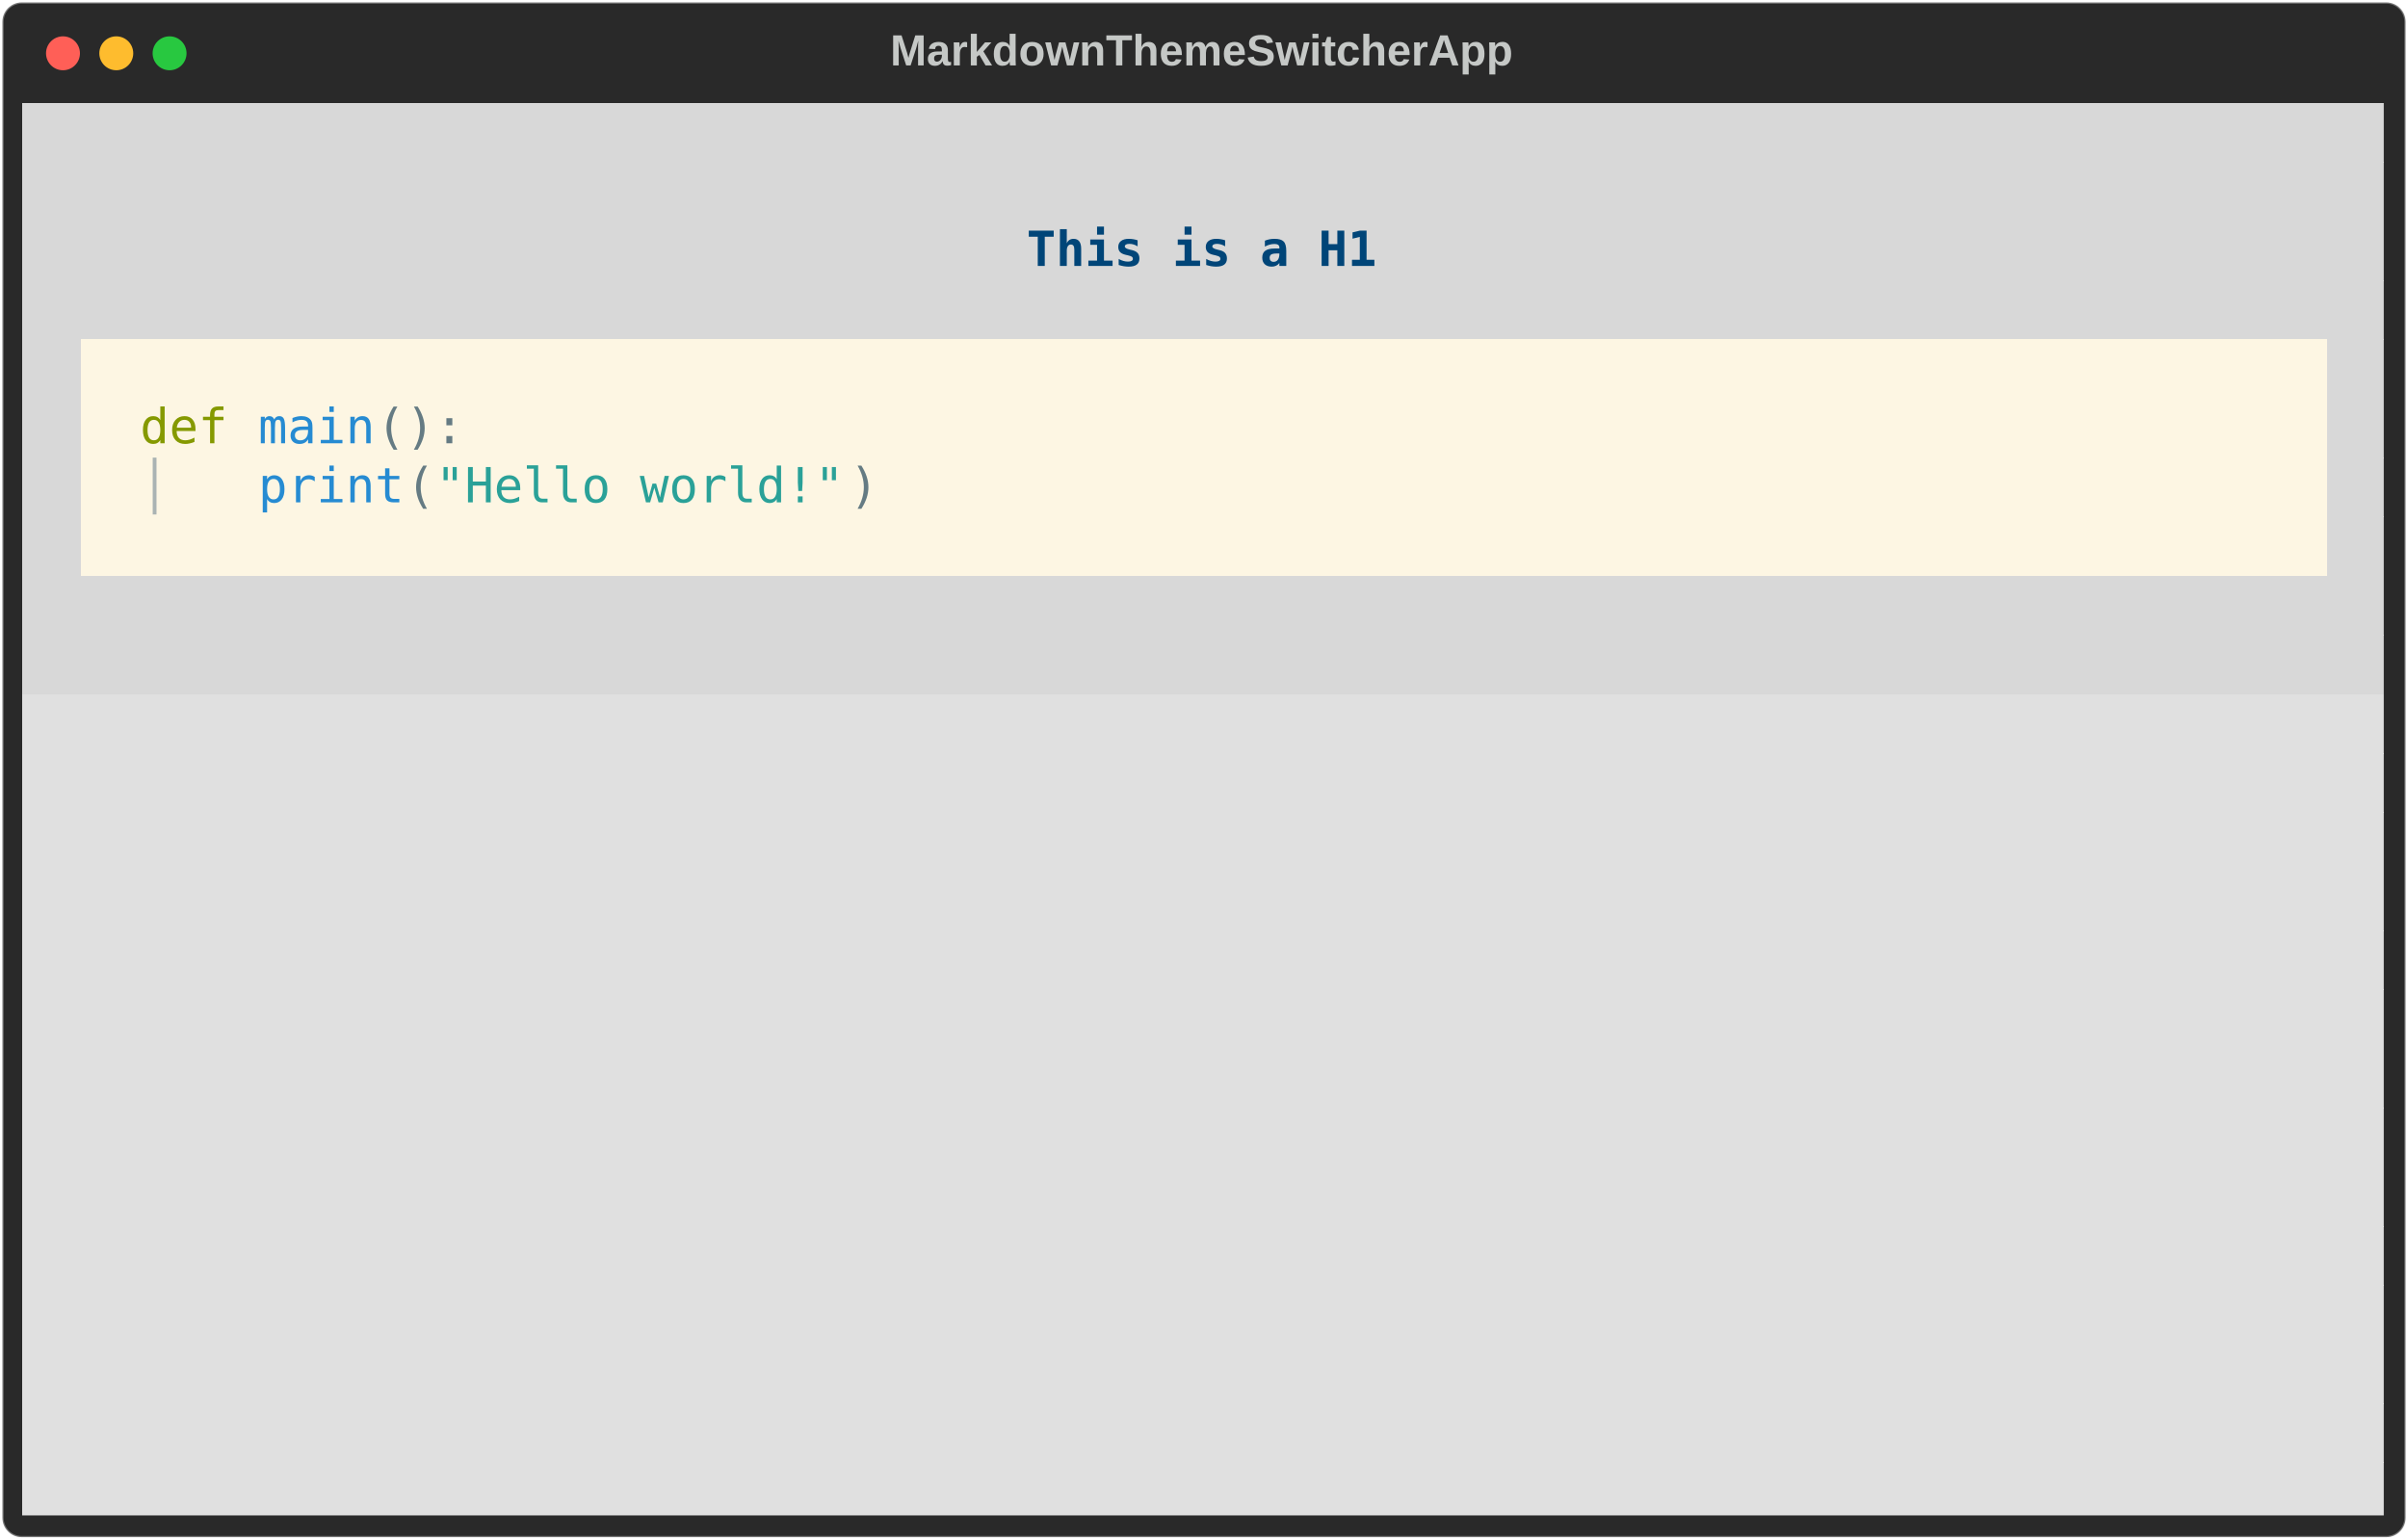
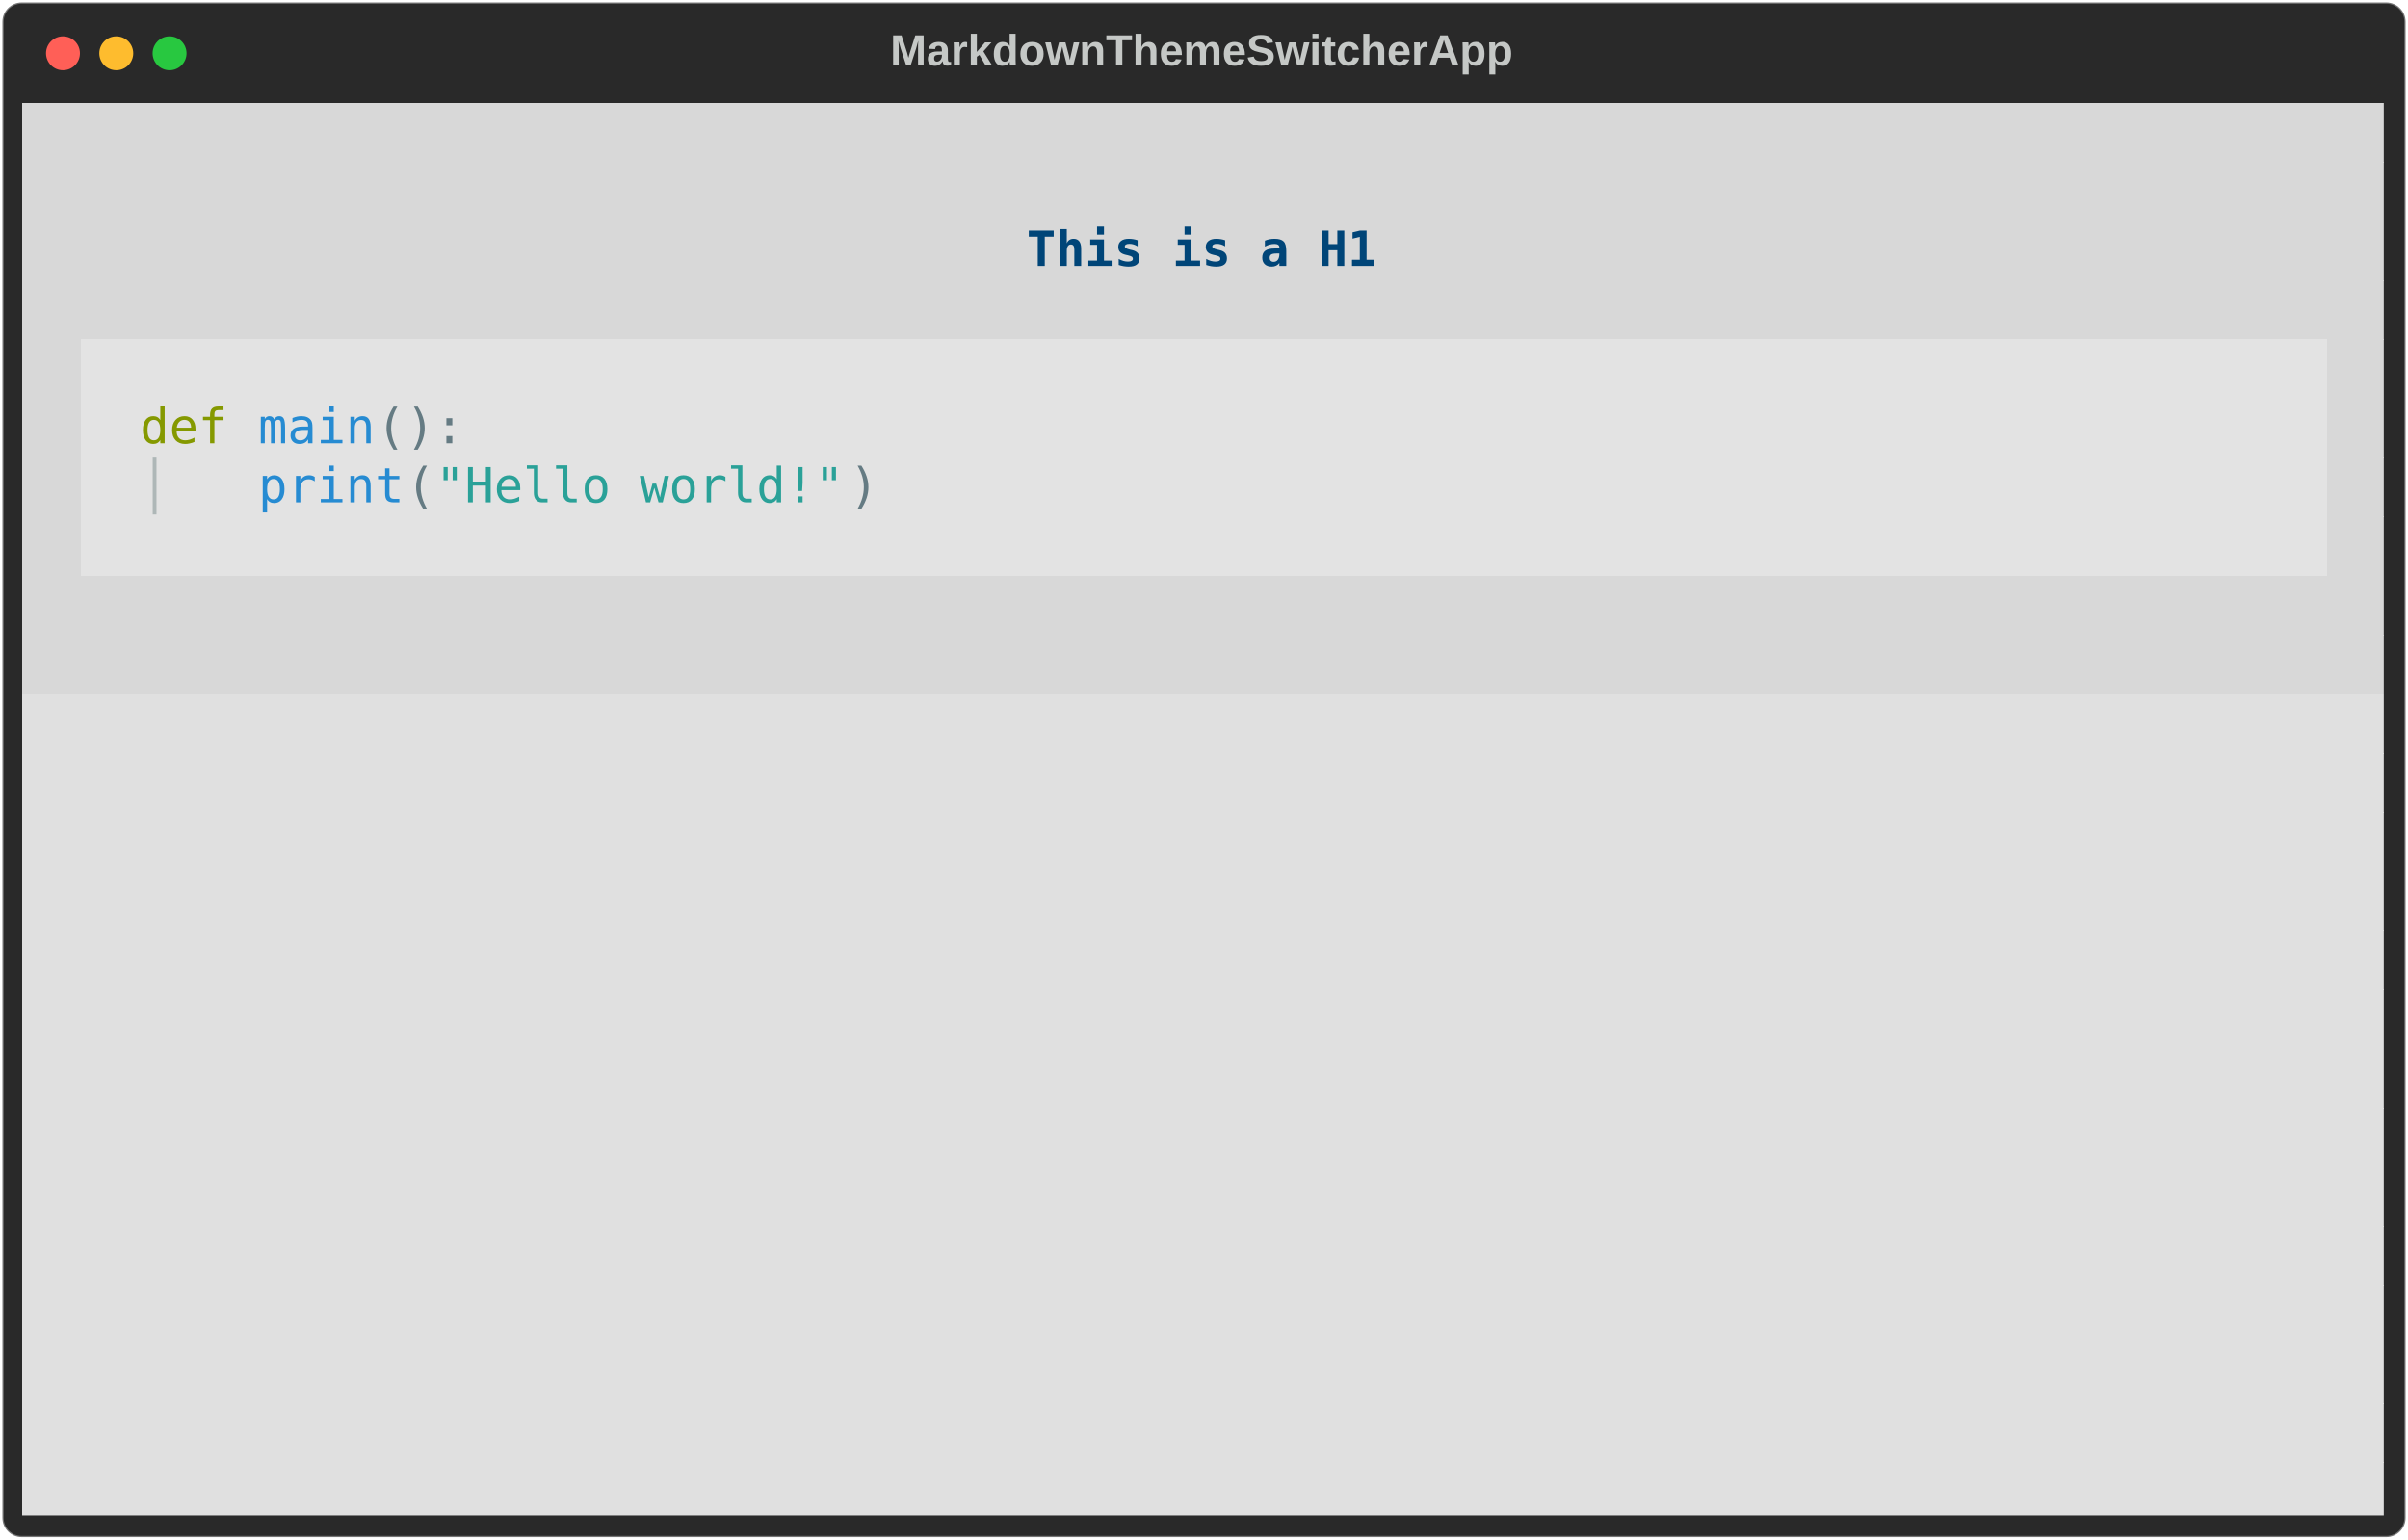
<svg xmlns="http://www.w3.org/2000/svg" class="rich-terminal" viewBox="0 0 994 635.6">
  <style>

    @font-face {
        font-family: "Fira Code";
        src: local("FiraCode-Regular"),
                url("https://cdnjs.cloudflare.com/ajax/libs/firacode/6.2.0/woff2/FiraCode-Regular.woff2") format("woff2"),
                url("https://cdnjs.cloudflare.com/ajax/libs/firacode/6.2.0/woff/FiraCode-Regular.woff") format("woff");
        font-style: normal;
        font-weight: 400;
    }
    @font-face {
        font-family: "Fira Code";
        src: local("FiraCode-Bold"),
                url("https://cdnjs.cloudflare.com/ajax/libs/firacode/6.2.0/woff2/FiraCode-Bold.woff2") format("woff2"),
                url("https://cdnjs.cloudflare.com/ajax/libs/firacode/6.2.0/woff/FiraCode-Bold.woff") format("woff");
        font-style: bold;
        font-weight: 700;
    }

    .terminal-matrix {
        font-family: Fira Code, monospace;
        font-size: 20px;
        line-height: 24.4px;
        font-variant-east-asian: full-width;
    }

    .terminal-title {
        font-size: 18px;
        font-weight: bold;
        font-family: arial;
    }

    .terminal-r1 { fill: #c5c8c6 }
.terminal-r2 { fill: #004578;font-weight: bold }
.terminal-r3 { fill: #d2d2d2 }
.terminal-r4 { fill: #859900 }
.terminal-r5 { fill: #657b83 }
.terminal-r6 { fill: #268bd2 }
- .terminal-r7 { fill: #aab3b3;font-style: italic; }
+ .terminal-r7 { fill: #aeb7b7;font-style: italic; }
.terminal-r8 { fill: #2aa198 }
    </style>
  <defs>
    <clipPath id="terminal-clip-terminal">
      <rect x="0" y="0" width="975.0" height="584.6" />
    </clipPath>
    <clipPath id="terminal-line-0">
      <rect x="0" y="1.5" width="976" height="24.65" />
    </clipPath>
    <clipPath id="terminal-line-1">
      <rect x="0" y="25.9" width="976" height="24.65" />
    </clipPath>
    <clipPath id="terminal-line-2">
      <rect x="0" y="50.3" width="976" height="24.65" />
    </clipPath>
    <clipPath id="terminal-line-3">
      <rect x="0" y="74.7" width="976" height="24.65" />
    </clipPath>
    <clipPath id="terminal-line-4">
      <rect x="0" y="99.1" width="976" height="24.65" />
    </clipPath>
    <clipPath id="terminal-line-5">
      <rect x="0" y="123.5" width="976" height="24.65" />
    </clipPath>
    <clipPath id="terminal-line-6">
      <rect x="0" y="147.9" width="976" height="24.65" />
    </clipPath>
    <clipPath id="terminal-line-7">
      <rect x="0" y="172.3" width="976" height="24.65" />
    </clipPath>
    <clipPath id="terminal-line-8">
      <rect x="0" y="196.7" width="976" height="24.65" />
    </clipPath>
    <clipPath id="terminal-line-9">
      <rect x="0" y="221.1" width="976" height="24.65" />
    </clipPath>
    <clipPath id="terminal-line-10">
      <rect x="0" y="245.5" width="976" height="24.65" />
    </clipPath>
    <clipPath id="terminal-line-11">
      <rect x="0" y="269.9" width="976" height="24.65" />
    </clipPath>
    <clipPath id="terminal-line-12">
      <rect x="0" y="294.3" width="976" height="24.65" />
    </clipPath>
    <clipPath id="terminal-line-13">
      <rect x="0" y="318.7" width="976" height="24.65" />
    </clipPath>
    <clipPath id="terminal-line-14">
      <rect x="0" y="343.1" width="976" height="24.65" />
    </clipPath>
    <clipPath id="terminal-line-15">
      <rect x="0" y="367.5" width="976" height="24.65" />
    </clipPath>
    <clipPath id="terminal-line-16">
      <rect x="0" y="391.9" width="976" height="24.65" />
    </clipPath>
    <clipPath id="terminal-line-17">
      <rect x="0" y="416.3" width="976" height="24.65" />
    </clipPath>
    <clipPath id="terminal-line-18">
      <rect x="0" y="440.7" width="976" height="24.65" />
    </clipPath>
    <clipPath id="terminal-line-19">
      <rect x="0" y="465.1" width="976" height="24.65" />
    </clipPath>
    <clipPath id="terminal-line-20">
      <rect x="0" y="489.5" width="976" height="24.65" />
    </clipPath>
    <clipPath id="terminal-line-21">
      <rect x="0" y="513.9" width="976" height="24.65" />
    </clipPath>
    <clipPath id="terminal-line-22">
      <rect x="0" y="538.3" width="976" height="24.65" />
    </clipPath>
  </defs>
  <rect fill="#292929" stroke="rgba(255,255,255,0.35)" stroke-width="1" x="1" y="1" width="992" height="633.6" rx="8" />
  <text class="terminal-title" fill="#c5c8c6" text-anchor="middle" x="496" y="27">MarkdownThemeSwitcherApp</text>
  <g transform="translate(26,22)">
    <circle cx="0" cy="0" r="7" fill="#ff5f57" />
    <circle cx="22" cy="0" r="7" fill="#febc2e" />
    <circle cx="44" cy="0" r="7" fill="#28c840" />
  </g>
  <g transform="translate(9, 41)" clip-path="url(#terminal-clip-terminal)">
    <rect fill="#d8d8d8" x="0" y="1.5" width="976" height="24.65" shape-rendering="crispEdges" />
    <rect fill="#d8d8d8" x="0" y="25.9" width="976" height="24.65" shape-rendering="crispEdges" />
    <rect fill="#d8d8d8" x="0" y="50.3" width="24.4" height="24.65" shape-rendering="crispEdges" />
    <rect fill="#d8d8d8" x="24.4" y="50.3" width="390.4" height="24.65" shape-rendering="crispEdges" />
    <rect fill="#d8d8d8" x="414.8" y="50.3" width="146.4" height="24.65" shape-rendering="crispEdges" />
    <rect fill="#d8d8d8" x="561.2" y="50.3" width="390.4" height="24.65" shape-rendering="crispEdges" />
    <rect fill="#d8d8d8" x="951.6" y="50.3" width="24.4" height="24.65" shape-rendering="crispEdges" />
    <rect fill="#d8d8d8" x="0" y="74.7" width="976" height="24.65" shape-rendering="crispEdges" />
    <rect fill="#d8d8d8" x="0" y="99.1" width="24.4" height="24.65" shape-rendering="crispEdges" />
-     <rect fill="#fdf6e3" x="24.4" y="99.1" width="927.2" height="24.65" shape-rendering="crispEdges" />
+     <rect fill="#e3e3e3" x="24.4" y="99.1" width="927.2" height="24.65" shape-rendering="crispEdges" />
    <rect fill="#d8d8d8" x="951.6" y="99.1" width="24.4" height="24.65" shape-rendering="crispEdges" />
    <rect fill="#d8d8d8" x="0" y="123.5" width="24.4" height="24.65" shape-rendering="crispEdges" />
-     <rect fill="#fdf6e3" x="24.4" y="123.5" width="24.4" height="24.65" shape-rendering="crispEdges" />
-     <rect fill="#fdf6e3" x="48.8" y="123.5" width="36.6" height="24.65" shape-rendering="crispEdges" />
-     <rect fill="#fdf6e3" x="85.4" y="123.5" width="12.2" height="24.65" shape-rendering="crispEdges" />
-     <rect fill="#fdf6e3" x="97.6" y="123.5" width="48.8" height="24.65" shape-rendering="crispEdges" />
-     <rect fill="#fdf6e3" x="146.4" y="123.5" width="36.6" height="24.65" shape-rendering="crispEdges" />
-     <rect fill="#fdf6e3" x="183" y="123.5" width="768.6" height="24.65" shape-rendering="crispEdges" />
+     <rect fill="#e3e3e3" x="24.4" y="123.5" width="24.4" height="24.65" shape-rendering="crispEdges" />
+     <rect fill="#e3e3e3" x="48.8" y="123.5" width="36.6" height="24.65" shape-rendering="crispEdges" />
+     <rect fill="#e3e3e3" x="85.4" y="123.5" width="12.2" height="24.65" shape-rendering="crispEdges" />
+     <rect fill="#e3e3e3" x="97.6" y="123.5" width="48.8" height="24.65" shape-rendering="crispEdges" />
+     <rect fill="#e3e3e3" x="146.4" y="123.5" width="36.6" height="24.65" shape-rendering="crispEdges" />
+     <rect fill="#e3e3e3" x="183" y="123.5" width="768.6" height="24.65" shape-rendering="crispEdges" />
    <rect fill="#d8d8d8" x="951.6" y="123.5" width="24.4" height="24.65" shape-rendering="crispEdges" />
    <rect fill="#d8d8d8" x="0" y="147.9" width="24.4" height="24.65" shape-rendering="crispEdges" />
-     <rect fill="#fdf6e3" x="24.4" y="147.9" width="24.4" height="24.65" shape-rendering="crispEdges" />
-     <rect fill="#fdf6e3" x="48.8" y="147.9" width="48.8" height="24.65" shape-rendering="crispEdges" />
-     <rect fill="#fdf6e3" x="97.6" y="147.9" width="61" height="24.65" shape-rendering="crispEdges" />
-     <rect fill="#fdf6e3" x="158.6" y="147.9" width="12.2" height="24.65" shape-rendering="crispEdges" />
-     <rect fill="#fdf6e3" x="170.8" y="147.9" width="170.8" height="24.65" shape-rendering="crispEdges" />
-     <rect fill="#fdf6e3" x="341.6" y="147.9" width="12.2" height="24.65" shape-rendering="crispEdges" />
-     <rect fill="#fdf6e3" x="353.8" y="147.9" width="597.8" height="24.65" shape-rendering="crispEdges" />
+     <rect fill="#e3e3e3" x="24.4" y="147.9" width="24.4" height="24.65" shape-rendering="crispEdges" />
+     <rect fill="#e3e3e3" x="48.8" y="147.9" width="48.8" height="24.65" shape-rendering="crispEdges" />
+     <rect fill="#e3e3e3" x="97.6" y="147.9" width="61" height="24.65" shape-rendering="crispEdges" />
+     <rect fill="#e3e3e3" x="158.6" y="147.9" width="12.2" height="24.65" shape-rendering="crispEdges" />
+     <rect fill="#e3e3e3" x="170.8" y="147.9" width="170.8" height="24.65" shape-rendering="crispEdges" />
+     <rect fill="#e3e3e3" x="341.6" y="147.9" width="12.2" height="24.65" shape-rendering="crispEdges" />
+     <rect fill="#e3e3e3" x="353.8" y="147.9" width="597.8" height="24.65" shape-rendering="crispEdges" />
    <rect fill="#d8d8d8" x="951.6" y="147.9" width="24.4" height="24.65" shape-rendering="crispEdges" />
    <rect fill="#d8d8d8" x="0" y="172.3" width="24.4" height="24.65" shape-rendering="crispEdges" />
-     <rect fill="#fdf6e3" x="24.4" y="172.3" width="927.2" height="24.65" shape-rendering="crispEdges" />
+     <rect fill="#e3e3e3" x="24.4" y="172.3" width="927.2" height="24.65" shape-rendering="crispEdges" />
    <rect fill="#d8d8d8" x="951.6" y="172.3" width="24.4" height="24.65" shape-rendering="crispEdges" />
    <rect fill="#d8d8d8" x="0" y="196.7" width="976" height="24.65" shape-rendering="crispEdges" />
    <rect fill="#d8d8d8" x="0" y="221.1" width="976" height="24.65" shape-rendering="crispEdges" />
    <rect fill="#e0e0e0" x="0" y="245.5" width="976" height="24.65" shape-rendering="crispEdges" />
    <rect fill="#e0e0e0" x="0" y="269.9" width="976" height="24.65" shape-rendering="crispEdges" />
    <rect fill="#e0e0e0" x="0" y="294.3" width="976" height="24.65" shape-rendering="crispEdges" />
    <rect fill="#e0e0e0" x="0" y="318.7" width="976" height="24.65" shape-rendering="crispEdges" />
    <rect fill="#e0e0e0" x="0" y="343.1" width="976" height="24.65" shape-rendering="crispEdges" />
    <rect fill="#e0e0e0" x="0" y="367.5" width="976" height="24.65" shape-rendering="crispEdges" />
    <rect fill="#e0e0e0" x="0" y="391.9" width="976" height="24.65" shape-rendering="crispEdges" />
    <rect fill="#e0e0e0" x="0" y="416.3" width="976" height="24.65" shape-rendering="crispEdges" />
    <rect fill="#e0e0e0" x="0" y="440.7" width="976" height="24.65" shape-rendering="crispEdges" />
    <rect fill="#e0e0e0" x="0" y="465.1" width="976" height="24.65" shape-rendering="crispEdges" />
    <rect fill="#e0e0e0" x="0" y="489.5" width="976" height="24.65" shape-rendering="crispEdges" />
    <rect fill="#e0e0e0" x="0" y="513.9" width="976" height="24.65" shape-rendering="crispEdges" />
    <rect fill="#e0e0e0" x="0" y="538.3" width="976" height="24.65" shape-rendering="crispEdges" />
    <rect fill="#e0e0e0" x="0" y="562.7" width="976" height="24.65" shape-rendering="crispEdges" />
    <g class="terminal-matrix">
      <text class="terminal-r1" x="976" y="20" textLength="12.2" clip-path="url(#terminal-line-0)">
</text>
      <text class="terminal-r1" x="976" y="44.4" textLength="12.2" clip-path="url(#terminal-line-1)">
</text>
      <text class="terminal-r2" x="414.8" y="68.8" textLength="146.4" clip-path="url(#terminal-line-2)">This is a H1</text>
      <text class="terminal-r1" x="976" y="68.8" textLength="12.2" clip-path="url(#terminal-line-2)">
</text>
      <text class="terminal-r1" x="976" y="93.2" textLength="12.2" clip-path="url(#terminal-line-3)">
</text>
      <text class="terminal-r1" x="976" y="117.6" textLength="12.2" clip-path="url(#terminal-line-4)">
</text>
      <text class="terminal-r4" x="48.8" y="142" textLength="36.6" clip-path="url(#terminal-line-5)">def</text>
      <text class="terminal-r6" x="97.6" y="142" textLength="48.8" clip-path="url(#terminal-line-5)">main</text>
      <text class="terminal-r5" x="146.4" y="142" textLength="36.6" clip-path="url(#terminal-line-5)">():</text>
      <text class="terminal-r1" x="976" y="142" textLength="12.2" clip-path="url(#terminal-line-5)">
</text>
      <text class="terminal-r7" x="48.8" y="166.4" textLength="48.8" clip-path="url(#terminal-line-6)">│   </text>
      <text class="terminal-r6" x="97.6" y="166.4" textLength="61" clip-path="url(#terminal-line-6)">print</text>
      <text class="terminal-r5" x="158.6" y="166.4" textLength="12.2" clip-path="url(#terminal-line-6)">(</text>
      <text class="terminal-r8" x="170.8" y="166.4" textLength="170.8" clip-path="url(#terminal-line-6)">"Hello world!"</text>
      <text class="terminal-r5" x="341.6" y="166.4" textLength="12.2" clip-path="url(#terminal-line-6)">)</text>
      <text class="terminal-r1" x="976" y="166.4" textLength="12.2" clip-path="url(#terminal-line-6)">
</text>
      <text class="terminal-r1" x="976" y="190.8" textLength="12.2" clip-path="url(#terminal-line-7)">
</text>
      <text class="terminal-r1" x="976" y="215.2" textLength="12.2" clip-path="url(#terminal-line-8)">
</text>
      <text class="terminal-r1" x="976" y="239.6" textLength="12.2" clip-path="url(#terminal-line-9)">
</text>
      <text class="terminal-r1" x="976" y="264" textLength="12.2" clip-path="url(#terminal-line-10)">
</text>
      <text class="terminal-r1" x="976" y="288.4" textLength="12.2" clip-path="url(#terminal-line-11)">
</text>
      <text class="terminal-r1" x="976" y="312.8" textLength="12.2" clip-path="url(#terminal-line-12)">
</text>
      <text class="terminal-r1" x="976" y="337.2" textLength="12.2" clip-path="url(#terminal-line-13)">
</text>
      <text class="terminal-r1" x="976" y="361.6" textLength="12.2" clip-path="url(#terminal-line-14)">
</text>
      <text class="terminal-r1" x="976" y="386" textLength="12.2" clip-path="url(#terminal-line-15)">
</text>
      <text class="terminal-r1" x="976" y="410.4" textLength="12.2" clip-path="url(#terminal-line-16)">
</text>
      <text class="terminal-r1" x="976" y="434.8" textLength="12.2" clip-path="url(#terminal-line-17)">
</text>
      <text class="terminal-r1" x="976" y="459.2" textLength="12.2" clip-path="url(#terminal-line-18)">
</text>
      <text class="terminal-r1" x="976" y="483.6" textLength="12.2" clip-path="url(#terminal-line-19)">
</text>
      <text class="terminal-r1" x="976" y="508" textLength="12.2" clip-path="url(#terminal-line-20)">
</text>
      <text class="terminal-r1" x="976" y="532.4" textLength="12.2" clip-path="url(#terminal-line-21)">
</text>
      <text class="terminal-r1" x="976" y="556.8" textLength="12.2" clip-path="url(#terminal-line-22)">
</text>
    </g>
  </g>
</svg>
